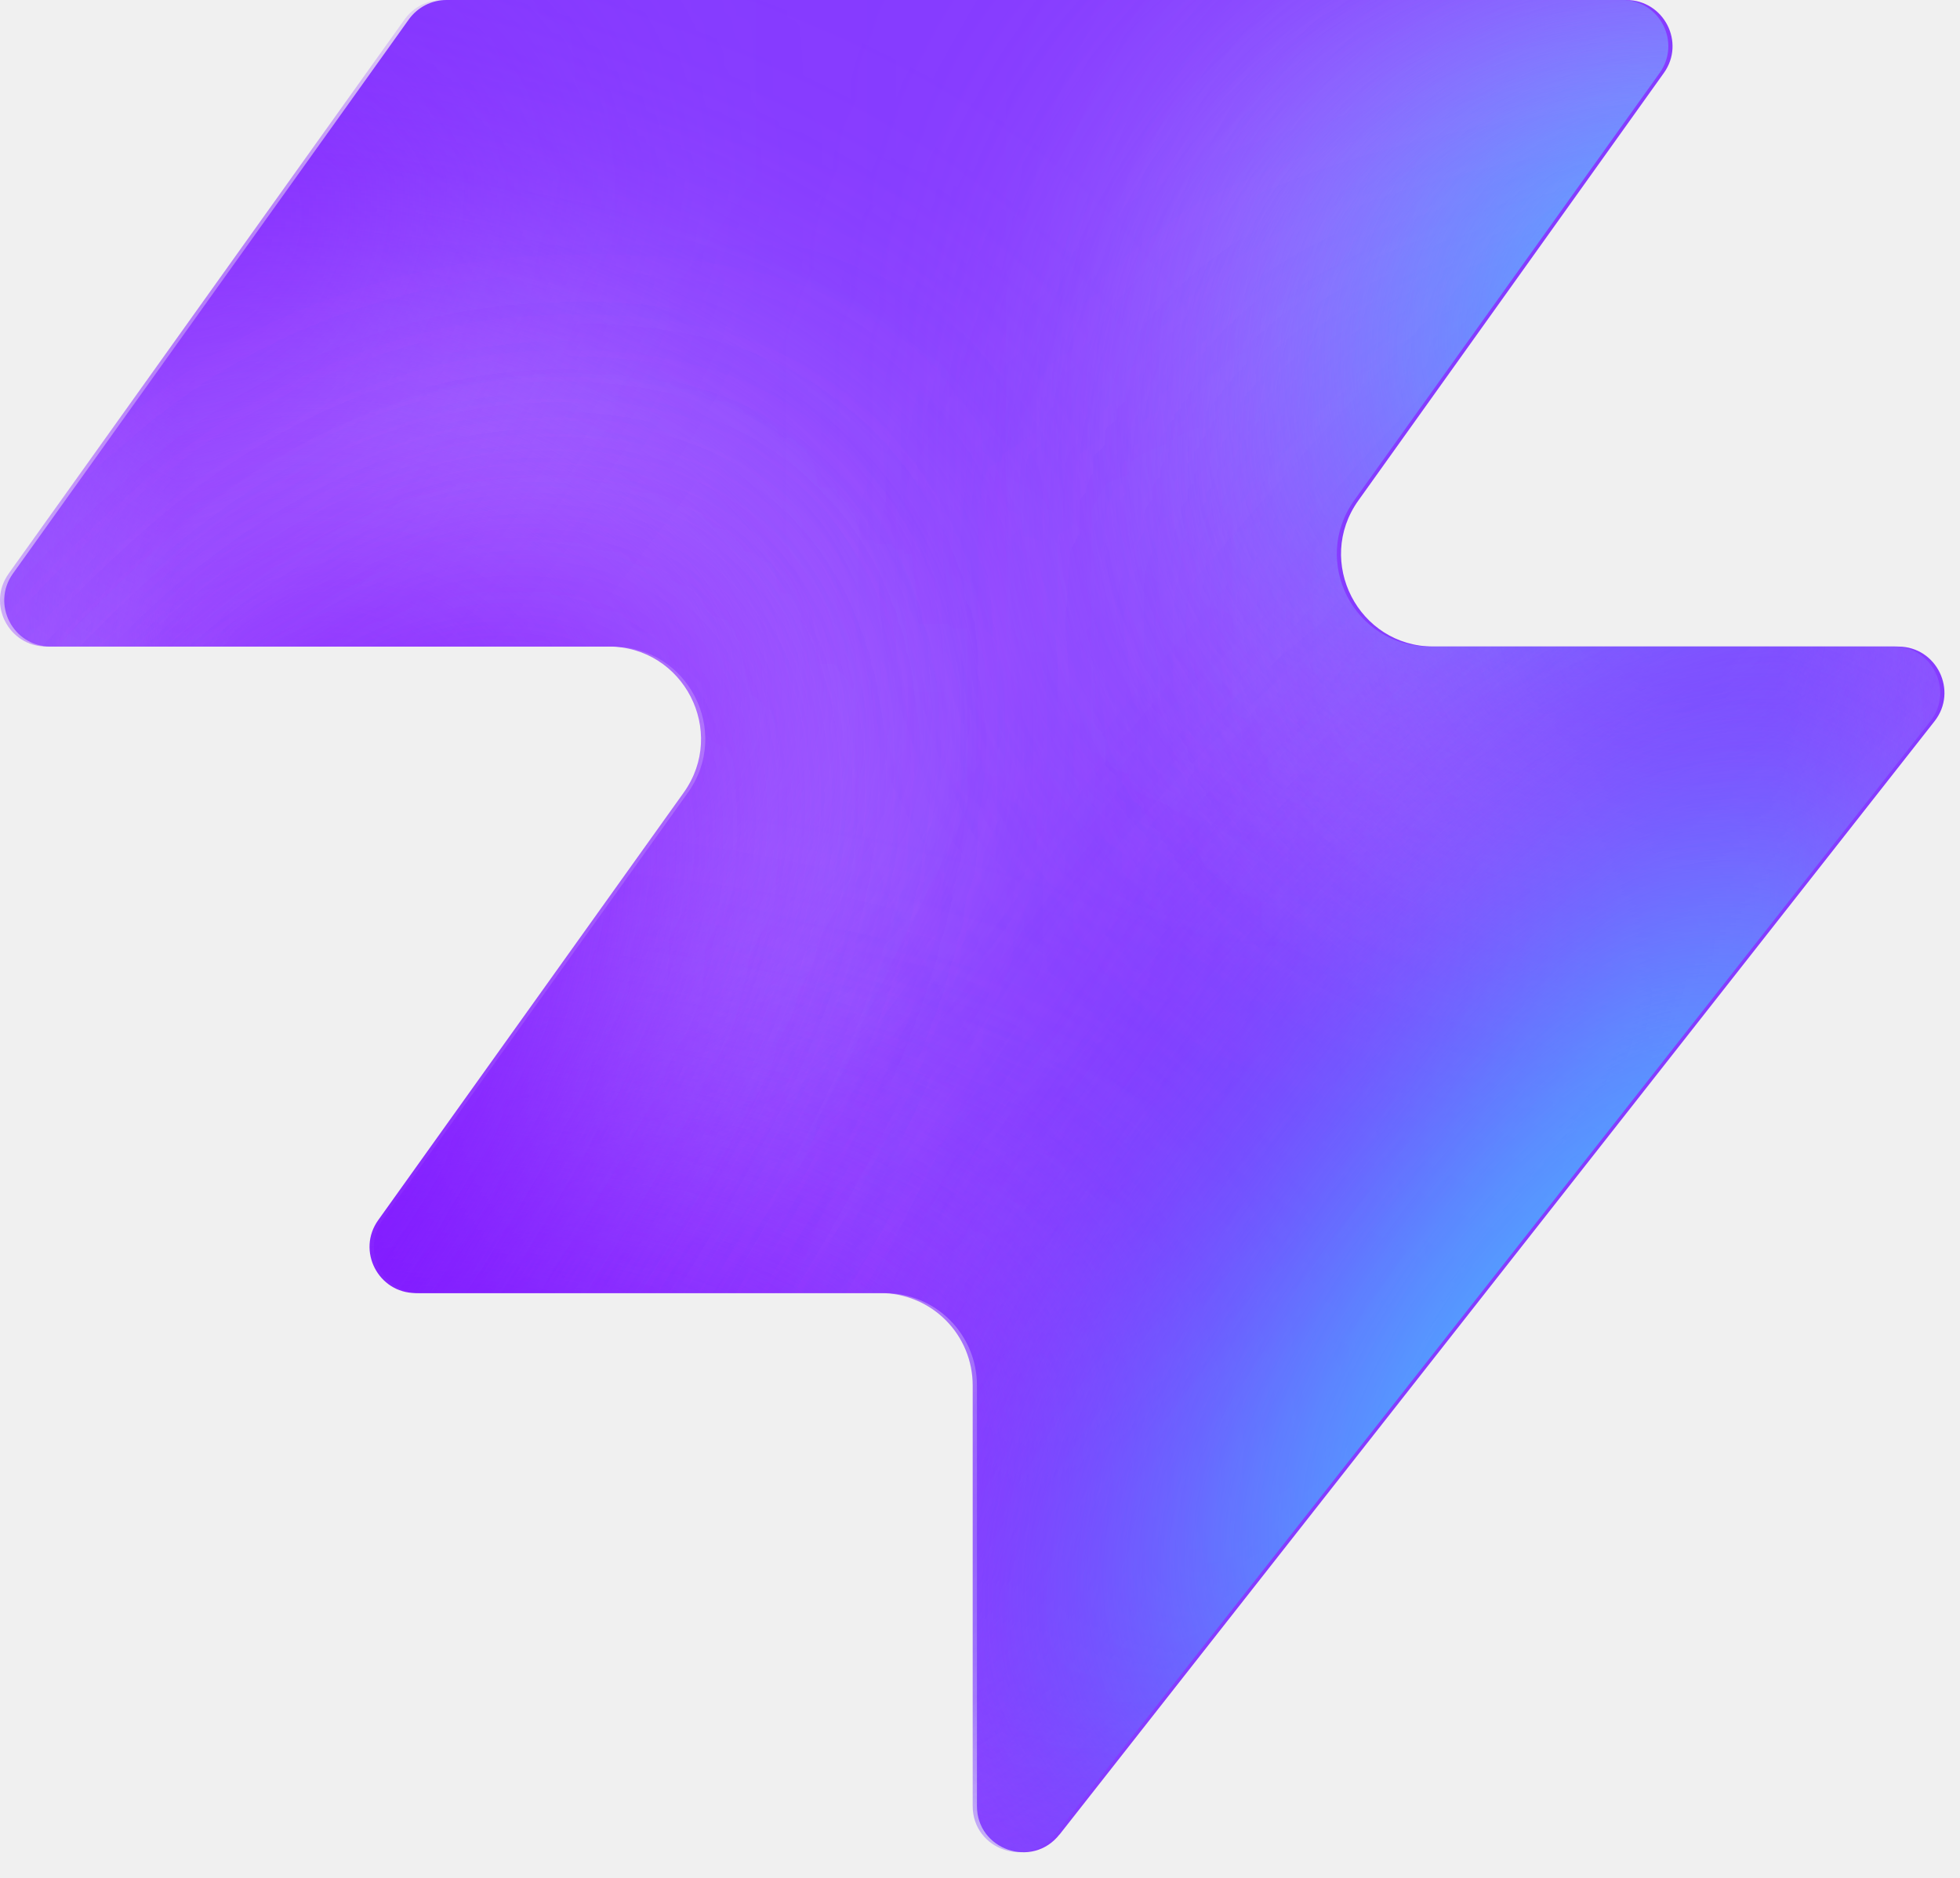
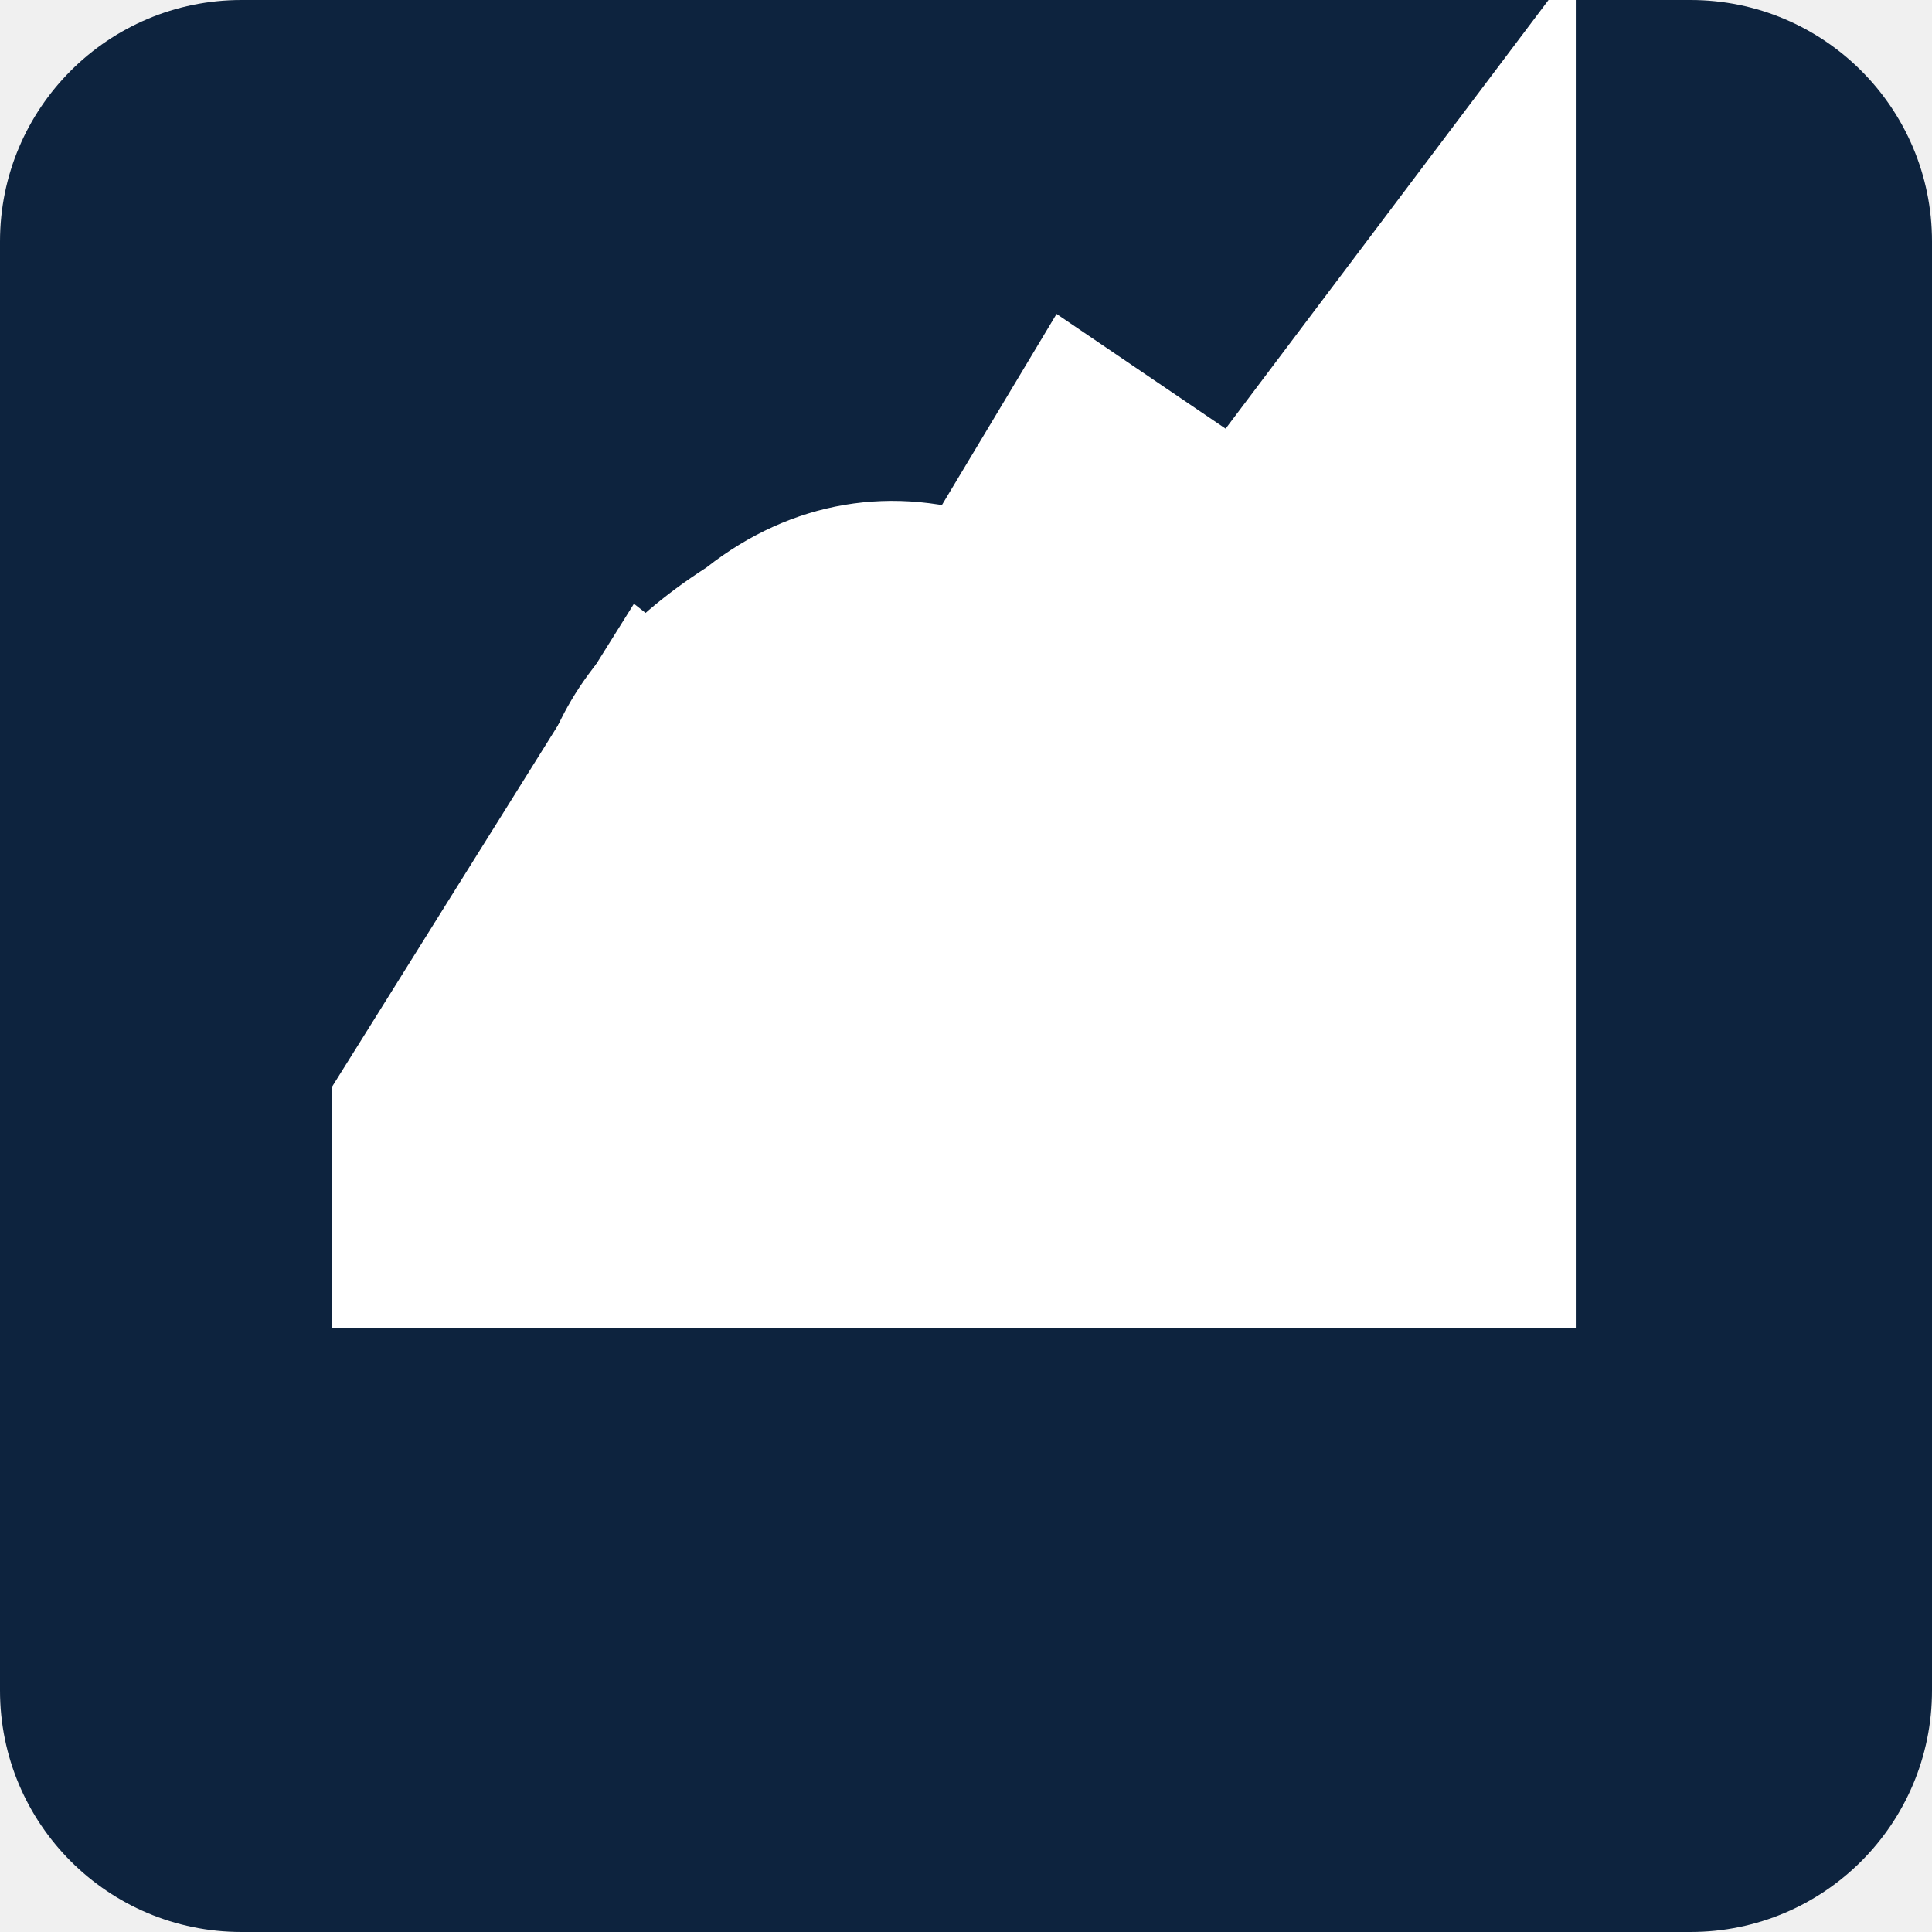
- <svg xmlns="http://www.w3.org/2000/svg" width="48" height="46" fill="none" viewBox="0 0 48 46">
-   <path fill="#863bff" d="M25.946 44.938c-.664.845-2.021.375-2.021-.698V33.937a2.26 2.26 0 0 0-2.262-2.262H10.287c-.92 0-1.456-1.04-.92-1.788l7.48-10.471c1.07-1.497 0-3.578-1.842-3.578H1.237c-.92 0-1.456-1.04-.92-1.788L10.013.474c.214-.297.556-.474.92-.474h28.894c.92 0 1.456 1.04.92 1.788l-7.48 10.471c-1.07 1.498 0 3.579 1.842 3.579h11.377c.943 0 1.473 1.088.89 1.83L25.947 44.94z" style="fill:#863bff;fill:color(display-p3 .525 .23 1);fill-opacity:1" />
-   <mask id="a" width="48" height="46" x="0" y="0" maskUnits="userSpaceOnUse" style="mask-type:alpha">
-     <path fill="#000" d="M25.842 44.938c-.664.844-2.021.375-2.021-.698V33.937a2.26 2.26 0 0 0-2.262-2.262H10.183c-.92 0-1.456-1.04-.92-1.788l7.48-10.471c1.07-1.498 0-3.579-1.842-3.579H1.133c-.92 0-1.456-1.04-.92-1.787L9.91.473c.214-.297.556-.474.92-.474h28.894c.92 0 1.456 1.04.92 1.788l-7.48 10.471c-1.07 1.498 0 3.578 1.842 3.578h11.377c.943 0 1.473 1.088.89 1.832L25.843 44.94z" style="fill:#000;fill-opacity:1" />
-   </mask>
-   <g mask="url(#a)">
-     <g filter="url(#b)">
-       <ellipse cx="5.508" cy="14.704" fill="#ede6ff" rx="5.508" ry="14.704" style="fill:#ede6ff;fill:color(display-p3 .927 .903 1);fill-opacity:1" transform="matrix(.00324 1 1 -.00324 -4.47 31.516)" />
-     </g>
-     <g filter="url(#c)">
-       <ellipse cx="10.399" cy="29.851" fill="#ede6ff" rx="10.399" ry="29.851" style="fill:#ede6ff;fill:color(display-p3 .927 .903 1);fill-opacity:1" transform="matrix(.00324 1 1 -.00324 -39.328 7.883)" />
-     </g>
-     <g filter="url(#d)">
-       <ellipse cx="5.508" cy="30.487" fill="#7e14ff" rx="5.508" ry="30.487" style="fill:#7e14ff;fill:color(display-p3 .492 .077 1);fill-opacity:1" transform="rotate(89.814 -25.913 -14.639)scale(1 -1)" />
-     </g>
-     <g filter="url(#e)">
-       <ellipse cx="5.508" cy="30.599" fill="#7e14ff" rx="5.508" ry="30.599" style="fill:#7e14ff;fill:color(display-p3 .492 .077 1);fill-opacity:1" transform="rotate(89.814 -32.644 -3.334)scale(1 -1)" />
-     </g>
-     <g filter="url(#f)">
-       <ellipse cx="5.508" cy="30.599" fill="#7e14ff" rx="5.508" ry="30.599" style="fill:#7e14ff;fill:color(display-p3 .492 .077 1);fill-opacity:1" transform="matrix(.00324 1 1 -.00324 -34.34 30.47)" />
-     </g>
-     <g filter="url(#g)">
-       <ellipse cx="14.072" cy="22.078" fill="#ede6ff" rx="14.072" ry="22.078" style="fill:#ede6ff;fill:color(display-p3 .927 .903 1);fill-opacity:1" transform="rotate(93.35 24.506 48.493)scale(-1 1)" />
-     </g>
-     <g filter="url(#h)">
-       <ellipse cx="3.47" cy="21.501" fill="#7e14ff" rx="3.47" ry="21.501" style="fill:#7e14ff;fill:color(display-p3 .492 .077 1);fill-opacity:1" transform="rotate(89.009 28.708 47.59)scale(-1 1)" />
-     </g>
-     <g filter="url(#i)">
-       <ellipse cx="3.47" cy="21.501" fill="#7e14ff" rx="3.47" ry="21.501" style="fill:#7e14ff;fill:color(display-p3 .492 .077 1);fill-opacity:1" transform="rotate(89.009 28.708 47.59)scale(-1 1)" />
-     </g>
-     <g filter="url(#j)">
-       <ellipse cx=".387" cy="8.972" fill="#7e14ff" rx="4.407" ry="29.108" style="fill:#7e14ff;fill:color(display-p3 .492 .077 1);fill-opacity:1" transform="rotate(39.51 .387 8.972)" />
-     </g>
-     <g filter="url(#k)">
-       <ellipse cx="47.523" cy="-6.092" fill="#7e14ff" rx="4.407" ry="29.108" style="fill:#7e14ff;fill:color(display-p3 .492 .077 1);fill-opacity:1" transform="rotate(37.892 47.523 -6.092)" />
-     </g>
-     <g filter="url(#l)">
-       <ellipse cx="41.412" cy="6.333" fill="#47bfff" rx="5.971" ry="9.665" style="fill:#47bfff;fill:color(display-p3 .28 .748 1);fill-opacity:1" transform="rotate(37.892 41.412 6.333)" />
-     </g>
-     <g filter="url(#m)">
-       <ellipse cx="-1.879" cy="38.332" fill="#7e14ff" rx="4.407" ry="29.108" style="fill:#7e14ff;fill:color(display-p3 .492 .077 1);fill-opacity:1" transform="rotate(37.892 -1.88 38.332)" />
-     </g>
-     <g filter="url(#n)">
-       <ellipse cx="-1.879" cy="38.332" fill="#7e14ff" rx="4.407" ry="29.108" style="fill:#7e14ff;fill:color(display-p3 .492 .077 1);fill-opacity:1" transform="rotate(37.892 -1.88 38.332)" />
-     </g>
-     <g filter="url(#o)">
-       <ellipse cx="35.651" cy="29.907" fill="#7e14ff" rx="4.407" ry="29.108" style="fill:#7e14ff;fill:color(display-p3 .492 .077 1);fill-opacity:1" transform="rotate(37.892 35.651 29.907)" />
-     </g>
-     <g filter="url(#p)">
-       <ellipse cx="38.418" cy="32.4" fill="#47bfff" rx="5.971" ry="15.297" style="fill:#47bfff;fill:color(display-p3 .28 .748 1);fill-opacity:1" transform="rotate(37.892 38.418 32.4)" />
-     </g>
+ <svg xmlns="http://www.w3.org/2000/svg" viewBox="0 0 32 32">
+   <rect width="32" height="32" rx="4" fill="#0d233e" />
+   <g fill="#fff">
+     <path d="M5.5 18 10.5 10l2.8 2.2 4.2-7 2.8 1.9 5.8-7.7V22H5.5V18z" />
+     <path d="M9.5 16.5c-1.4-2.8-.6-5.3 2.2-7.1 1.4-1.1 3.1-1.4 4.8-.8-.8.6-1.4 1.5-1.7 2.7s-.1 2.4.6 3.4c-1.7-.3-3.5.3-5 1.8-.3.3-.6 0-.9-.2z" />
+     <path d="M12.2 14.8c.9-1.5 2.2-2.4 3.7-2.7 1.2-.3 2.4 0 3.4 1-.6.5-1.1 1.2-1.2 2.1-.1.9-.1 1.8.4 2.6l-.9 2.1H12.2v-5.1z" />
+     <path d="M23.4 7.2 24.6 9.6l-1.6 1-1.4-2.5 1.8-.9z" />
  </g>
-   <defs>
-     <filter id="b" width="60.045" height="41.654" x="-19.77" y="16.149" color-interpolation-filters="sRGB" filterUnits="userSpaceOnUse">
-       <feFlood flood-opacity="0" result="BackgroundImageFix" />
-       <feBlend in="SourceGraphic" in2="BackgroundImageFix" result="shape" />
-       <feGaussianBlur result="effect1_foregroundBlur_2002_17158" stdDeviation="7.659" />
-     </filter>
-     <filter id="c" width="90.34" height="51.437" x="-54.613" y="-7.533" color-interpolation-filters="sRGB" filterUnits="userSpaceOnUse">
-       <feFlood flood-opacity="0" result="BackgroundImageFix" />
-       <feBlend in="SourceGraphic" in2="BackgroundImageFix" result="shape" />
-       <feGaussianBlur result="effect1_foregroundBlur_2002_17158" stdDeviation="7.659" />
-     </filter>
-     <filter id="d" width="79.355" height="29.4" x="-49.64" y="2.03" color-interpolation-filters="sRGB" filterUnits="userSpaceOnUse">
-       <feFlood flood-opacity="0" result="BackgroundImageFix" />
-       <feBlend in="SourceGraphic" in2="BackgroundImageFix" result="shape" />
-       <feGaussianBlur result="effect1_foregroundBlur_2002_17158" stdDeviation="4.596" />
-     </filter>
-     <filter id="e" width="79.579" height="29.4" x="-45.045" y="20.029" color-interpolation-filters="sRGB" filterUnits="userSpaceOnUse">
-       <feFlood flood-opacity="0" result="BackgroundImageFix" />
-       <feBlend in="SourceGraphic" in2="BackgroundImageFix" result="shape" />
-       <feGaussianBlur result="effect1_foregroundBlur_2002_17158" stdDeviation="4.596" />
-     </filter>
-     <filter id="f" width="79.579" height="29.4" x="-43.513" y="21.178" color-interpolation-filters="sRGB" filterUnits="userSpaceOnUse">
-       <feFlood flood-opacity="0" result="BackgroundImageFix" />
-       <feBlend in="SourceGraphic" in2="BackgroundImageFix" result="shape" />
-       <feGaussianBlur result="effect1_foregroundBlur_2002_17158" stdDeviation="4.596" />
-     </filter>
-     <filter id="g" width="74.749" height="58.852" x="15.756" y="-17.901" color-interpolation-filters="sRGB" filterUnits="userSpaceOnUse">
-       <feFlood flood-opacity="0" result="BackgroundImageFix" />
-       <feBlend in="SourceGraphic" in2="BackgroundImageFix" result="shape" />
-       <feGaussianBlur result="effect1_foregroundBlur_2002_17158" stdDeviation="7.659" />
-     </filter>
-     <filter id="h" width="61.377" height="25.362" x="23.548" y="2.284" color-interpolation-filters="sRGB" filterUnits="userSpaceOnUse">
-       <feFlood flood-opacity="0" result="BackgroundImageFix" />
-       <feBlend in="SourceGraphic" in2="BackgroundImageFix" result="shape" />
-       <feGaussianBlur result="effect1_foregroundBlur_2002_17158" stdDeviation="4.596" />
-     </filter>
-     <filter id="i" width="61.377" height="25.362" x="23.548" y="2.284" color-interpolation-filters="sRGB" filterUnits="userSpaceOnUse">
-       <feFlood flood-opacity="0" result="BackgroundImageFix" />
-       <feBlend in="SourceGraphic" in2="BackgroundImageFix" result="shape" />
-       <feGaussianBlur result="effect1_foregroundBlur_2002_17158" stdDeviation="4.596" />
-     </filter>
-     <filter id="j" width="56.045" height="63.649" x="-27.636" y="-22.853" color-interpolation-filters="sRGB" filterUnits="userSpaceOnUse">
-       <feFlood flood-opacity="0" result="BackgroundImageFix" />
-       <feBlend in="SourceGraphic" in2="BackgroundImageFix" result="shape" />
-       <feGaussianBlur result="effect1_foregroundBlur_2002_17158" stdDeviation="4.596" />
-     </filter>
-     <filter id="k" width="54.814" height="64.646" x="20.116" y="-38.415" color-interpolation-filters="sRGB" filterUnits="userSpaceOnUse">
-       <feFlood flood-opacity="0" result="BackgroundImageFix" />
-       <feBlend in="SourceGraphic" in2="BackgroundImageFix" result="shape" />
-       <feGaussianBlur result="effect1_foregroundBlur_2002_17158" stdDeviation="4.596" />
-     </filter>
-     <filter id="l" width="33.541" height="35.313" x="24.641" y="-11.323" color-interpolation-filters="sRGB" filterUnits="userSpaceOnUse">
-       <feFlood flood-opacity="0" result="BackgroundImageFix" />
-       <feBlend in="SourceGraphic" in2="BackgroundImageFix" result="shape" />
-       <feGaussianBlur result="effect1_foregroundBlur_2002_17158" stdDeviation="4.596" />
-     </filter>
-     <filter id="m" width="54.814" height="64.646" x="-29.286" y="6.009" color-interpolation-filters="sRGB" filterUnits="userSpaceOnUse">
-       <feFlood flood-opacity="0" result="BackgroundImageFix" />
-       <feBlend in="SourceGraphic" in2="BackgroundImageFix" result="shape" />
-       <feGaussianBlur result="effect1_foregroundBlur_2002_17158" stdDeviation="4.596" />
-     </filter>
-     <filter id="n" width="54.814" height="64.646" x="-29.286" y="6.009" color-interpolation-filters="sRGB" filterUnits="userSpaceOnUse">
-       <feFlood flood-opacity="0" result="BackgroundImageFix" />
-       <feBlend in="SourceGraphic" in2="BackgroundImageFix" result="shape" />
-       <feGaussianBlur result="effect1_foregroundBlur_2002_17158" stdDeviation="4.596" />
-     </filter>
-     <filter id="o" width="54.814" height="64.646" x="8.244" y="-2.416" color-interpolation-filters="sRGB" filterUnits="userSpaceOnUse">
-       <feFlood flood-opacity="0" result="BackgroundImageFix" />
-       <feBlend in="SourceGraphic" in2="BackgroundImageFix" result="shape" />
-       <feGaussianBlur result="effect1_foregroundBlur_2002_17158" stdDeviation="4.596" />
-     </filter>
-     <filter id="p" width="39.409" height="43.623" x="18.713" y="10.588" color-interpolation-filters="sRGB" filterUnits="userSpaceOnUse">
-       <feFlood flood-opacity="0" result="BackgroundImageFix" />
-       <feBlend in="SourceGraphic" in2="BackgroundImageFix" result="shape" />
-       <feGaussianBlur result="effect1_foregroundBlur_2002_17158" stdDeviation="4.596" />
-     </filter>
-   </defs>
</svg>
